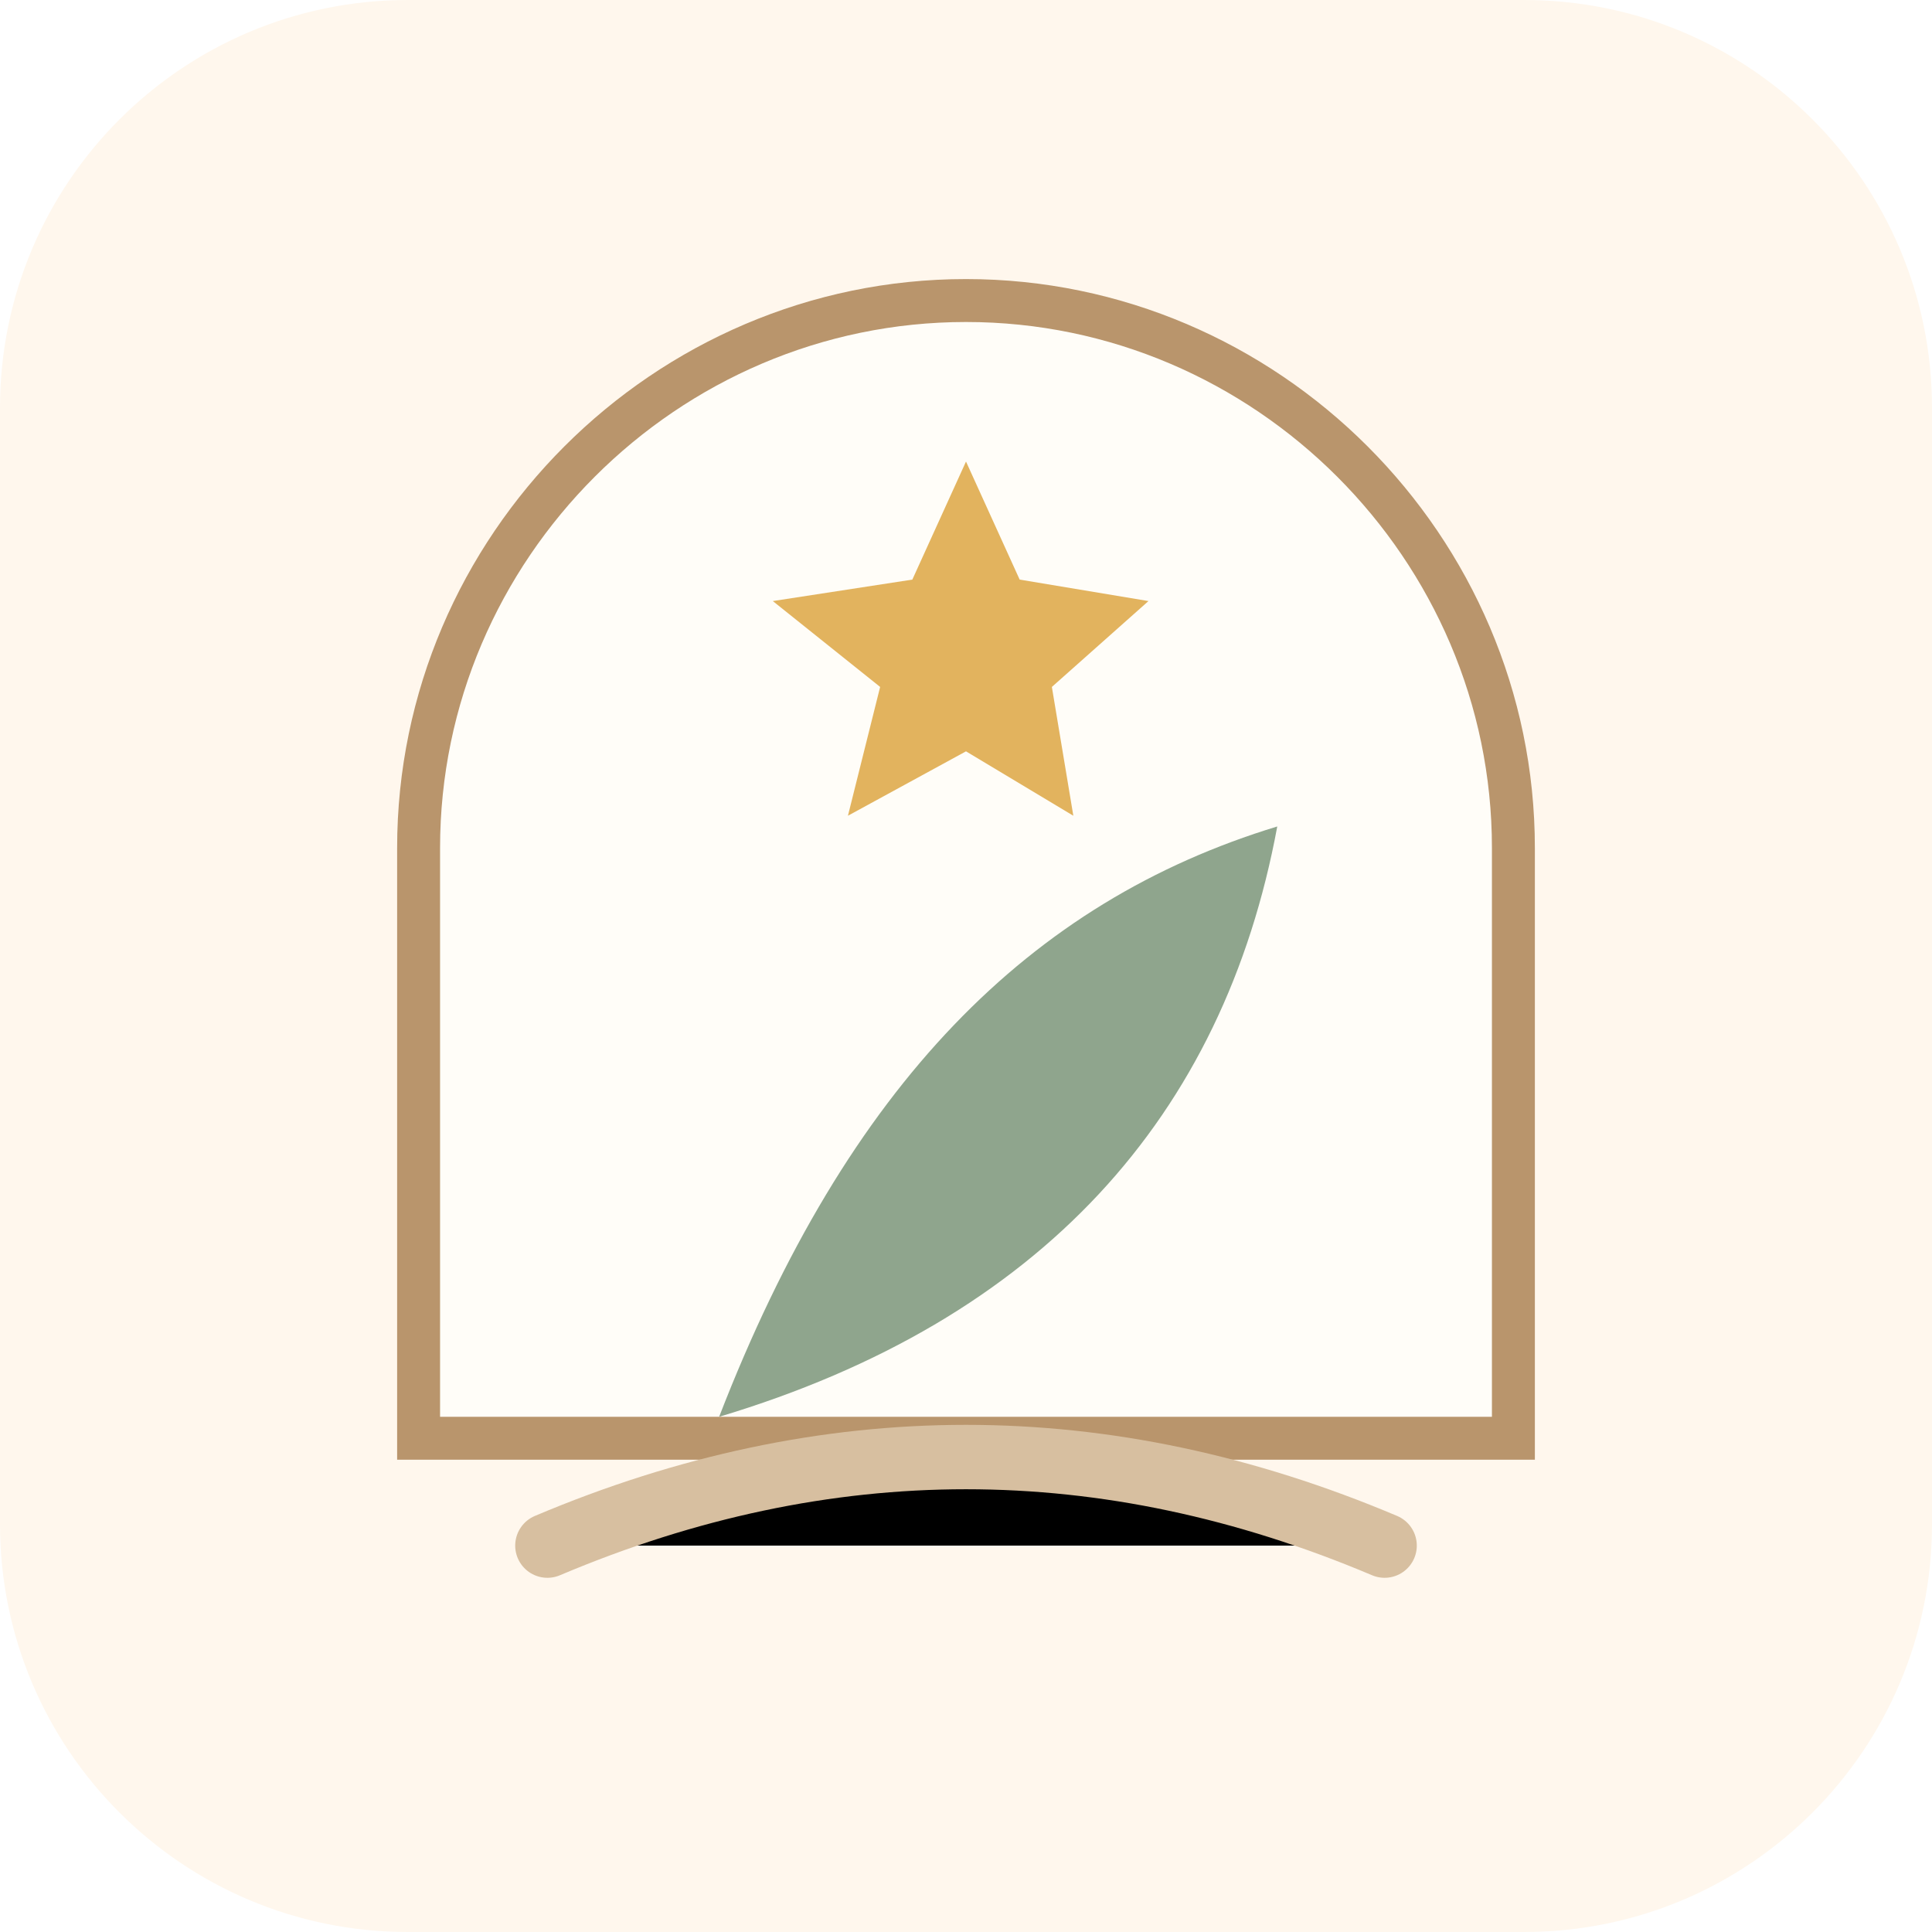
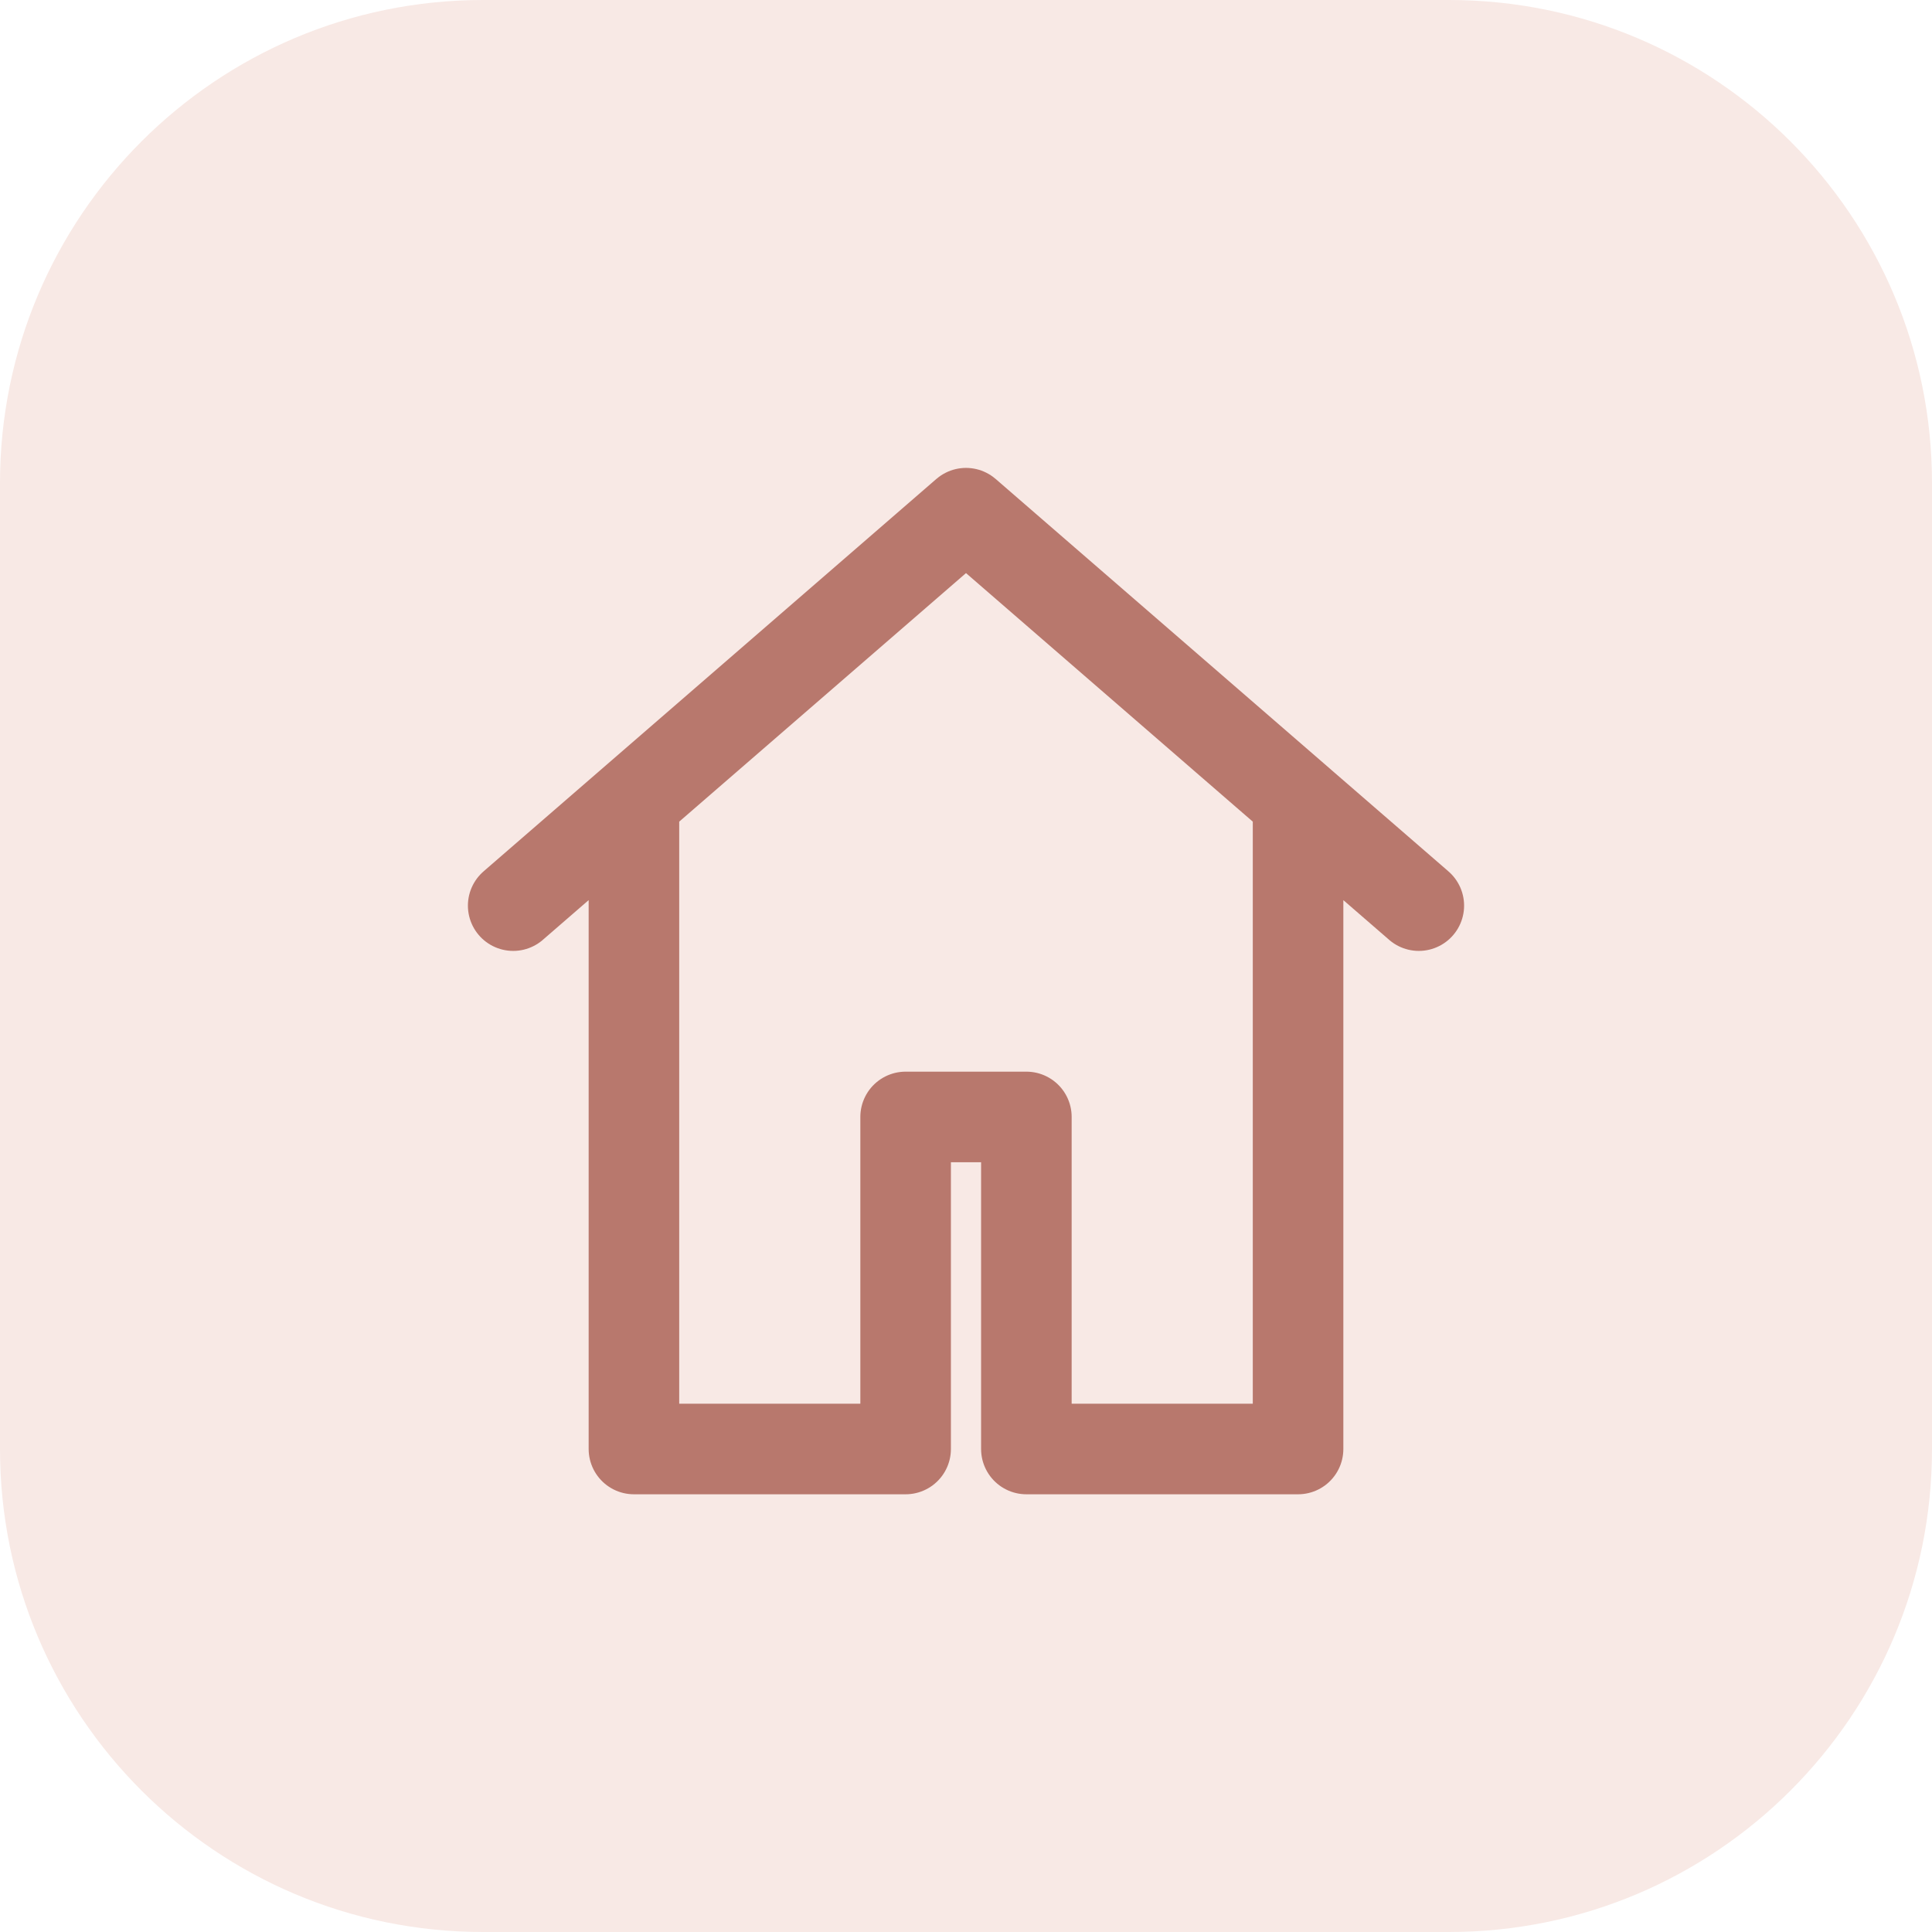
- <svg xmlns="http://www.w3.org/2000/svg" viewBox="0 0 180 180">
-   <rect width="180" height="180" rx="38" fill="#fff7ed" />
-   <path d="M90 28c-28 0-51 23-51 51v55h102V79c0-28-23-51-51-51z" fill="#fffdf8" stroke="#b9956c" stroke-width="4" />
-   <path d="M67 132c12-31 29-48 52-55-5 27-22 46-52 55z" fill="#8fa58d" />
-   <path d="m90 43 5 11 12 2-9 8 2 12-10-6-11 6 3-12-10-8 13-2z" fill="#e2b35e" />
-   <path d="M51 144c26-11 52-11 78 0" stroke="#d7bfa0" stroke-width="6" stroke-linecap="round" />
+ <svg xmlns="http://www.w3.org/2000/svg" viewBox="0 0 64 64">
+   <rect width="64" height="64" rx="16" fill="#F8E9E5" />
+   <path d="M17 30 32 17l15 13M21 27v21h9V37h4v11h9V27" fill="none" stroke="#B8786D" stroke-width="3" stroke-linecap="round" stroke-linejoin="round" />
</svg>
